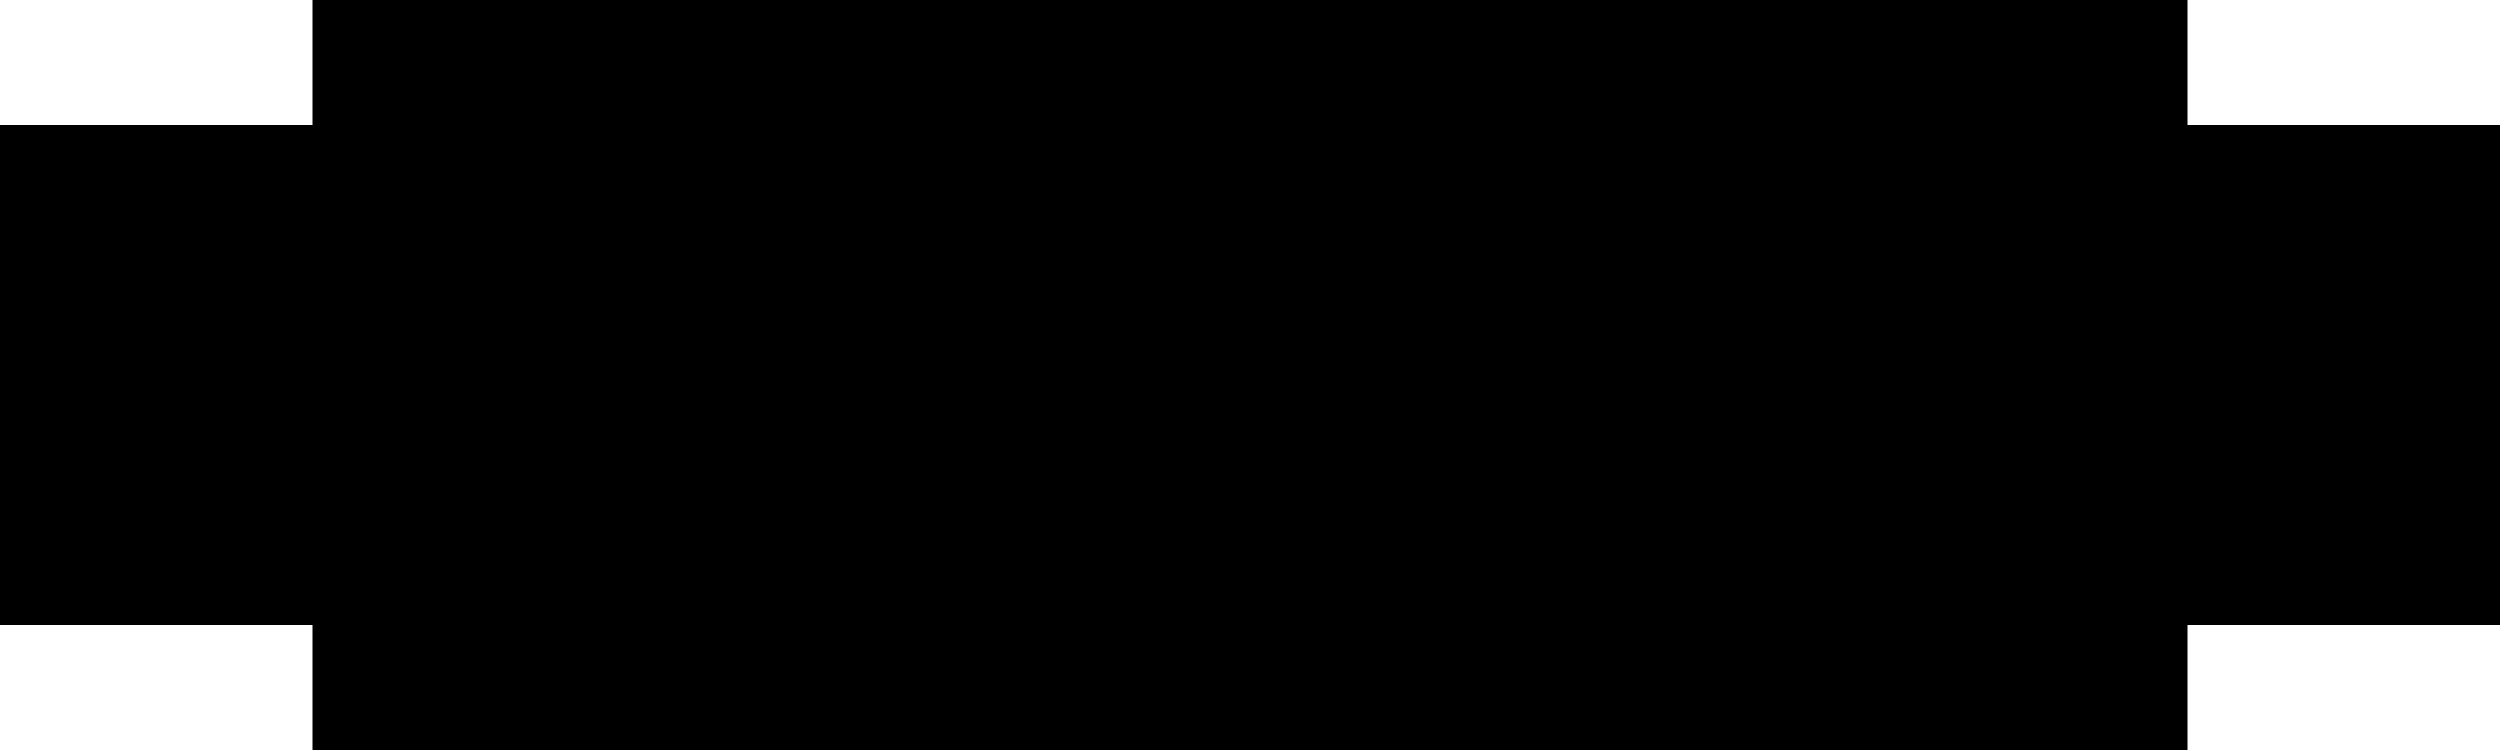
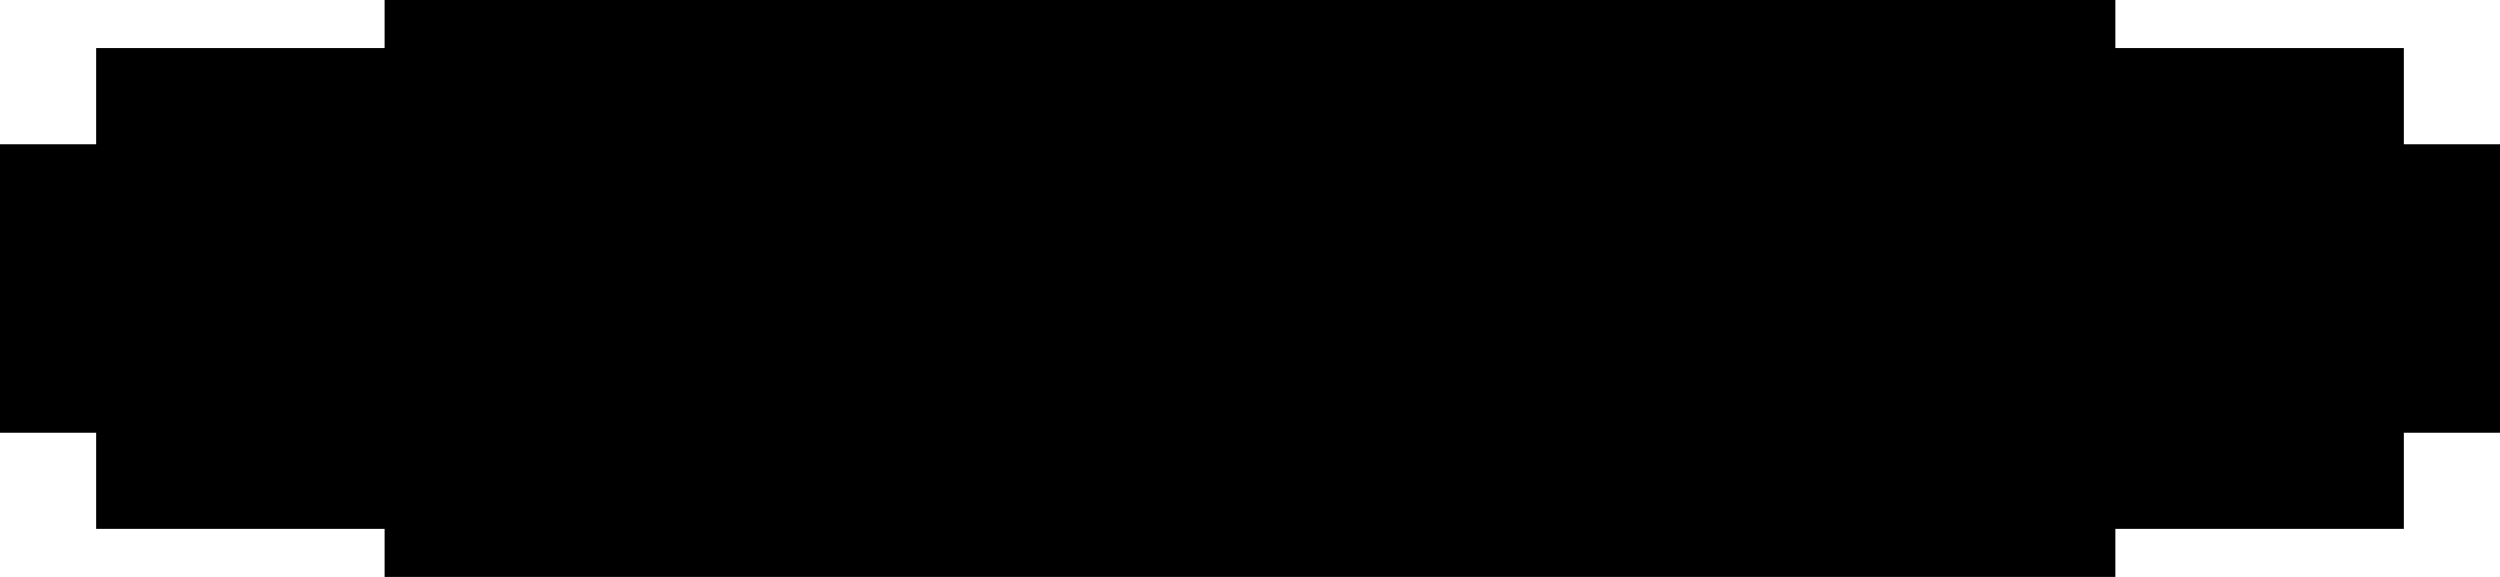
- <svg xmlns="http://www.w3.org/2000/svg" width="200" height="60" viewBox="0 0 52.917 15.875" version="1.1" id="svg8">
+ <svg xmlns="http://www.w3.org/2000/svg" width="260" height="60" viewBox="0 0 68.792 15.875" version="1.1" id="svg8">
  <defs id="defs2" />
  <g id="layer1" transform="translate(0,-281.125)">
-     <path style="opacity:1;fill:#000000;fill-opacity:1;fill-rule:evenodd;stroke:#000000;stroke-width:5.65;stroke-linecap:round;stroke-miterlimit:4;stroke-dasharray:none;stroke-opacity:1;paint-order:normal" d="m 2.825,286.596 h 47.267 v 4.933 H 2.825 Z" id="rect974" />
-     <path style="opacity:1;fill:#000000;fill-opacity:1;fill-rule:evenodd;stroke:#000000;stroke-width:3.365;stroke-linecap:round;stroke-miterlimit:4;stroke-dasharray:none;stroke-opacity:1;paint-order:normal" d="M 8.297,294.714 H 44.62 v 0.604 H 8.297 Z" id="rect1079" />
-     <path style="opacity:1;fill:#000000;fill-opacity:1;fill-rule:evenodd;stroke:#000000;stroke-width:3.365;stroke-linecap:round;stroke-miterlimit:4;stroke-dasharray:none;stroke-opacity:1;paint-order:normal" d="M 8.297,282.807 H 44.62 v 0.604 H 8.297 Z" id="rect1079-1" />
+     <path style="opacity:1;fill:#000000;fill-opacity:1;fill-rule:evenodd;stroke:#000000;stroke-width:6.964;stroke-linecap:round;stroke-miterlimit:4;stroke-dasharray:none;stroke-opacity:1;paint-order:normal" d="M 6.128,285.93 H 62.664 v 6.265 H 6.128 Z" id="rect974" />
+     <path style="opacity:1;fill:#000000;fill-opacity:1;fill-rule:evenodd;stroke:#000000;stroke-width:3.448;stroke-linecap:round;stroke-miterlimit:4;stroke-dasharray:none;stroke-opacity:1;paint-order:normal" d="m 12.307,294.755 h 44.177 v 0.521 H 12.307 Z" id="rect1079" />
+     <path style="opacity:1;fill:#000000;fill-opacity:1;fill-rule:evenodd;stroke:#000000;stroke-width:3.448;stroke-linecap:round;stroke-miterlimit:4;stroke-dasharray:none;stroke-opacity:1;paint-order:normal" d="m 12.307,282.849 h 44.177 v 0.521 H 12.307 Z" id="rect1079-1" />
+     <path style="opacity:1;fill:#000000;fill-opacity:1;fill-rule:evenodd;stroke:#000000;stroke-width:3.2;stroke-linecap:round;stroke-miterlimit:4;stroke-dasharray:none;stroke-opacity:1;paint-order:normal" d="M 1.6,286.694 H 67.192 v 4.738 H 1.6 Z" id="rect823" />
  </g>
</svg>
